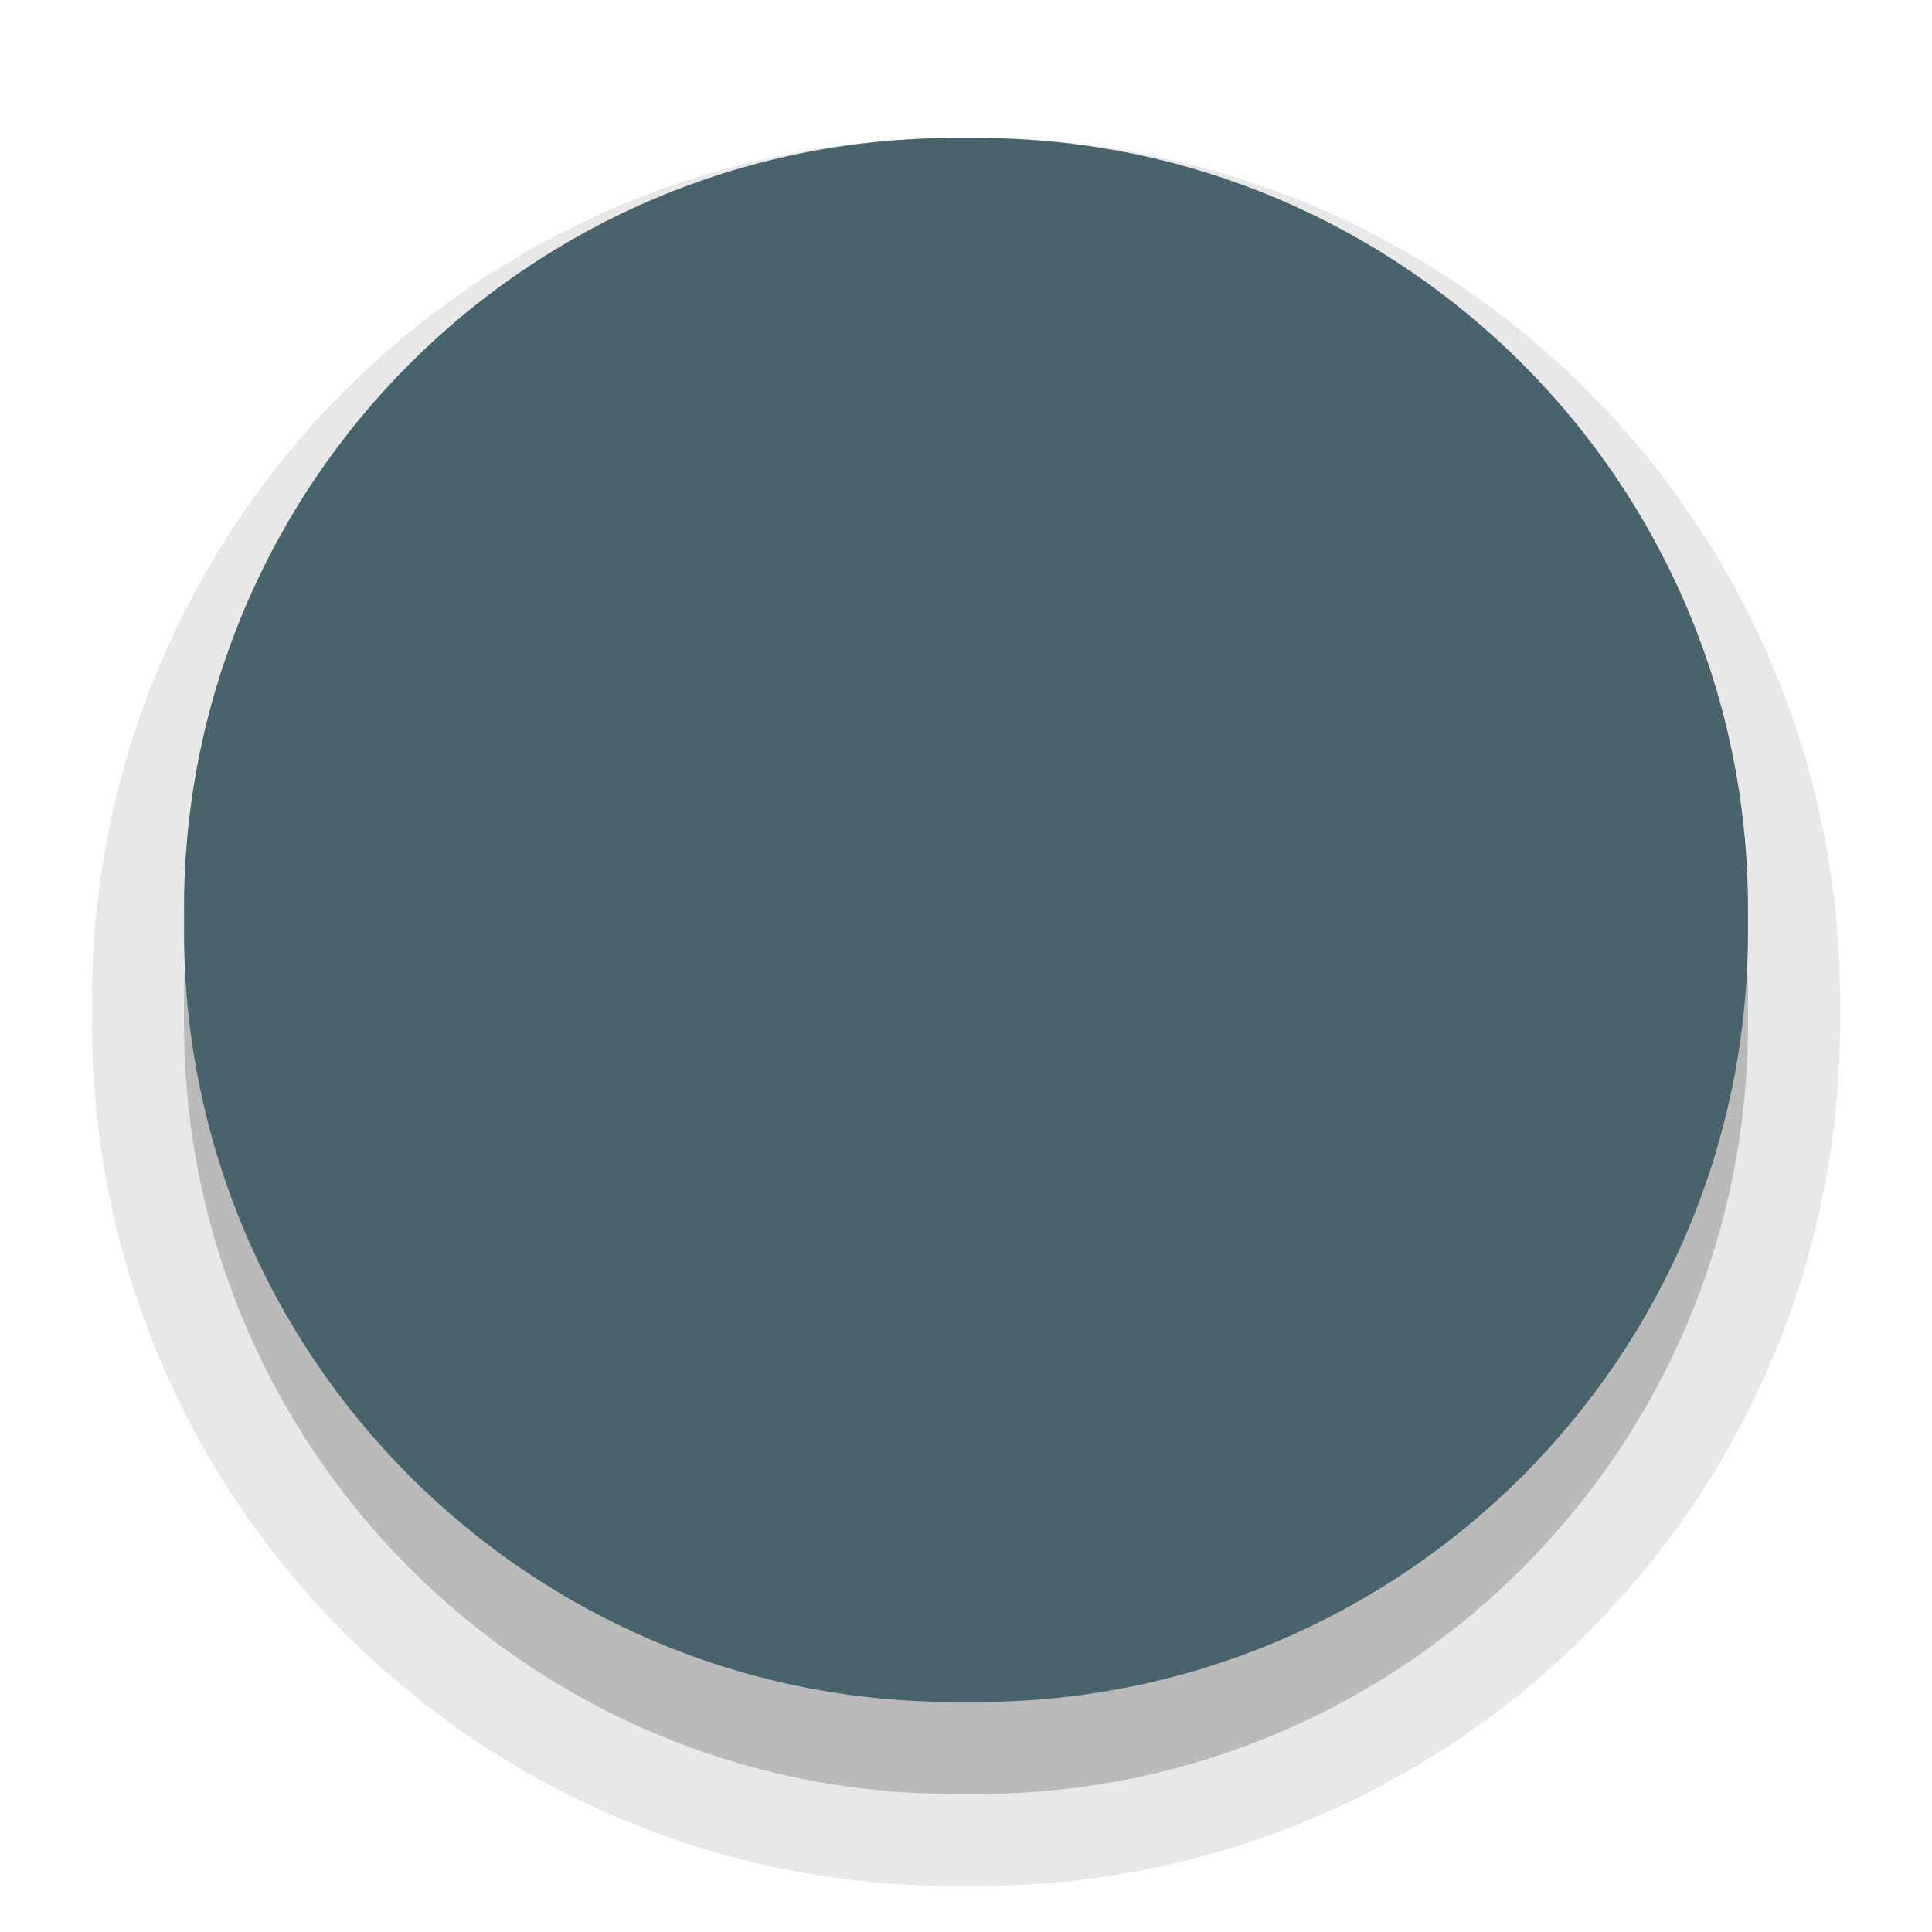
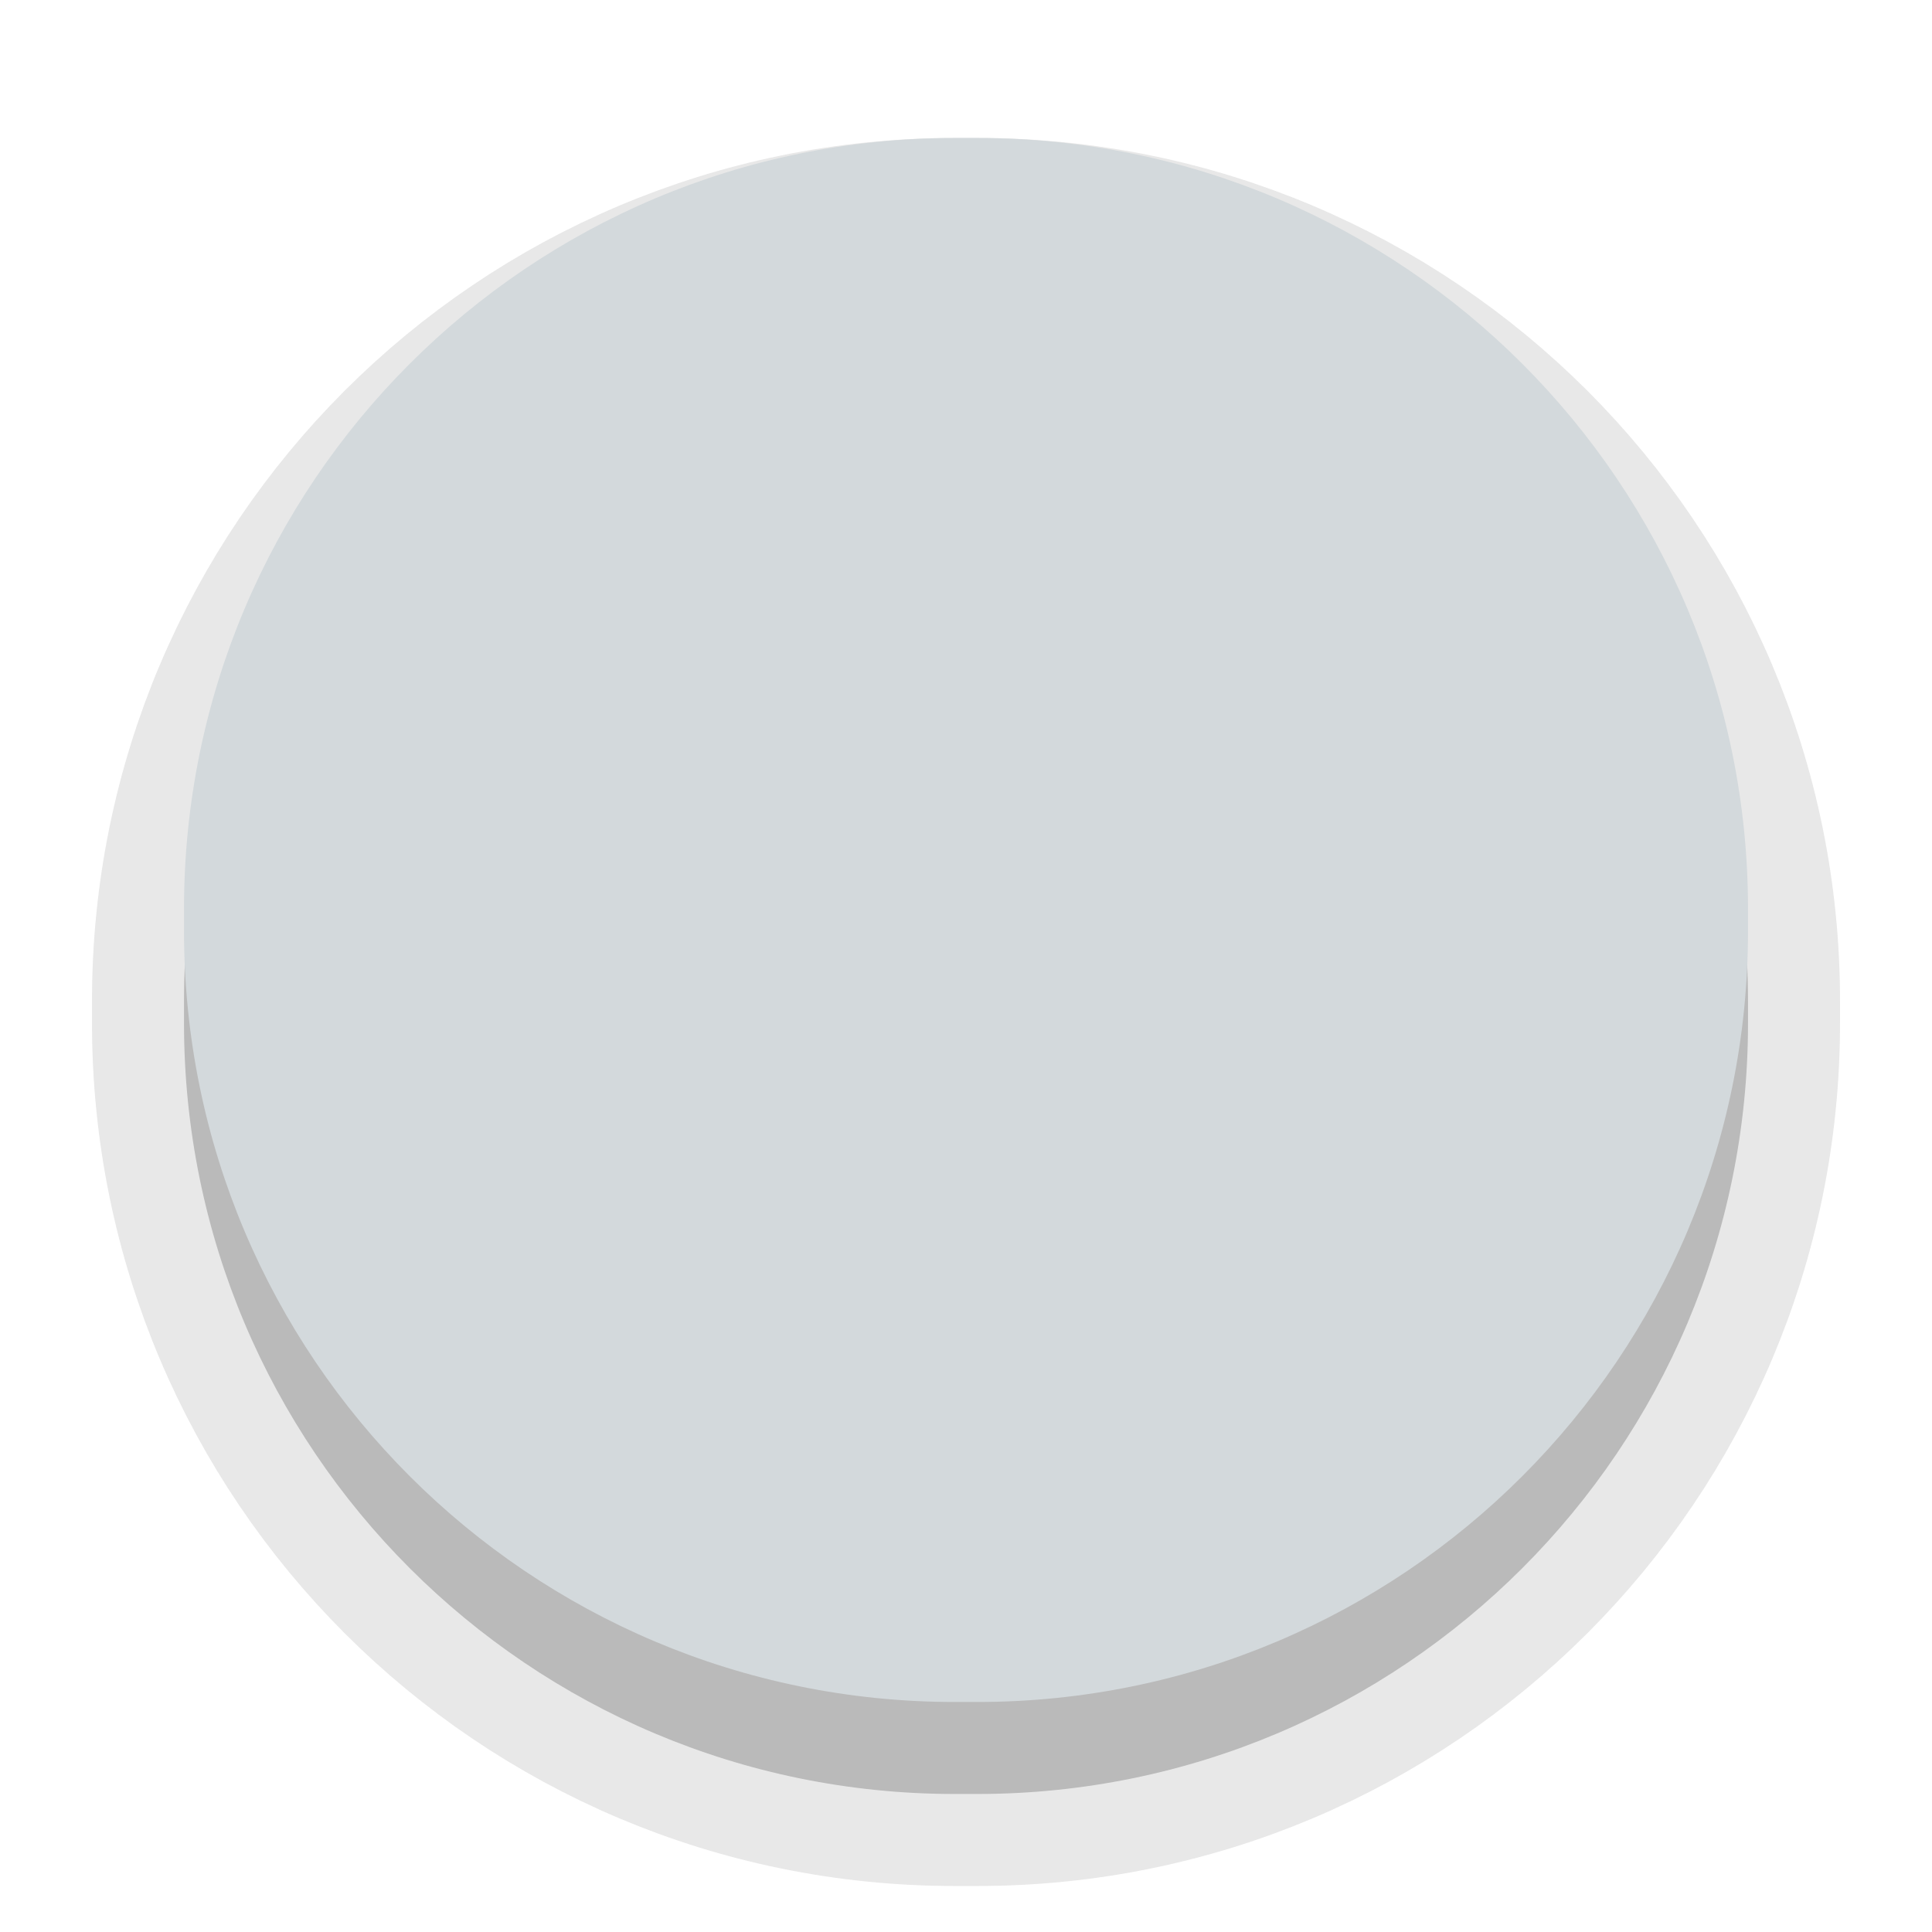
<svg xmlns="http://www.w3.org/2000/svg" xmlns:xlink="http://www.w3.org/1999/xlink" width="42" height="42" id="svg2857" version="1.1">
  <defs id="defs2859">
    <linearGradient id="linearGradient3864">
      <stop style="stop-color:#a248af;stop-opacity:1;" offset="0" id="stop3866" />
      <stop style="stop-color:#a86ab1;stop-opacity:1;" offset="1" id="stop3868" />
    </linearGradient>
    <clipPath clipPathUnits="userSpaceOnUse" id="clipPath3860">
      <rect style="color:#000000;display:inline;overflow:visible;visibility:visible;opacity:0.7;fill:#000000;fill-opacity:1;fill-rule:nonzero;stroke:none;stroke-width:2;marker:none;enable-background:new" id="rect3862" width="72" height="21" x="0" y="0" ry="10.5" />
    </clipPath>
    <linearGradient xlink:href="#linearGradient3864" id="linearGradient3870" x1="464.643" y1="783.362" x2="464.643" y2="803.362" gradientUnits="userSpaceOnUse" gradientTransform="translate(-444.6429,-782.3622)" />
    <linearGradient xlink:href="#linearGradient3864" id="linearGradient3789" gradientUnits="userSpaceOnUse" gradientTransform="translate(-444.6429,-782.3622)" x1="464.643" y1="783.362" x2="464.643" y2="803.362" />
    <linearGradient xlink:href="#linearGradient3864" id="linearGradient3808" gradientUnits="userSpaceOnUse" gradientTransform="translate(-444.6429,-782.3622)" x1="464.643" y1="783.362" x2="464.643" y2="803.362" />
  </defs>
  <g id="layer1" transform="translate(-444.6429,-761.3622)">
    <g transform="matrix(2,0,0,2,-472.6429,-804.3622)" id="g4155">
      <rect transform="scale(-1,1)" style="color:#000000;display:inline;overflow:visible;visibility:visible;opacity:0.05;fill:#000000;fill-opacity:1;fill-rule:nonzero;stroke:#000000;stroke-width:2;stroke-opacity:1;marker:none;enable-background:new" id="rect4158" width="17" height="17" x="-477.643" y="785.362" ry="8.378" />
      <rect transform="scale(-1,1)" ry="8.378" y="785.362" x="-477.643" height="17" width="17" id="rect4218" style="color:#000000;display:inline;overflow:visible;visibility:visible;opacity:0.05;fill:#000000;fill-opacity:1;fill-rule:nonzero;stroke:#000000;stroke-width:2;stroke-opacity:1;marker:none;enable-background:new" />
      <rect transform="scale(-1,1)" style="color:#000000;display:inline;overflow:visible;visibility:visible;opacity:0.2;fill:#000000;fill-opacity:1;fill-rule:nonzero;stroke:none;stroke-width:2;stroke-opacity:1;marker:none;enable-background:new" id="rect4216" width="17" height="17" x="-477.643" y="785.362" ry="8.378" />
-       <rect transform="scale(-1,1)" ry="8.378" y="784.362" x="-477.643" height="17" width="17" id="rect3872" style="color:#000000;display:inline;overflow:visible;visibility:visible;opacity:1;fill:#49636d;fill-opacity:1;fill-rule:nonzero;stroke:none;stroke-width:2;stroke-opacity:1;marker:none;enable-background:new" />
+       <rect transform="scale(-1,1)" ry="8.378" y="784.362" x="-477.643" height="17" width="17" id="rect3872" style="color:#000000;display:inline;overflow:visible;visibility:visible;opacity:1;fill:#d3d9dc;fill-opacity:1;fill-rule:nonzero;stroke:none;stroke-width:2;stroke-opacity:1;marker:none;enable-background:new" />
    </g>
  </g>
</svg>
